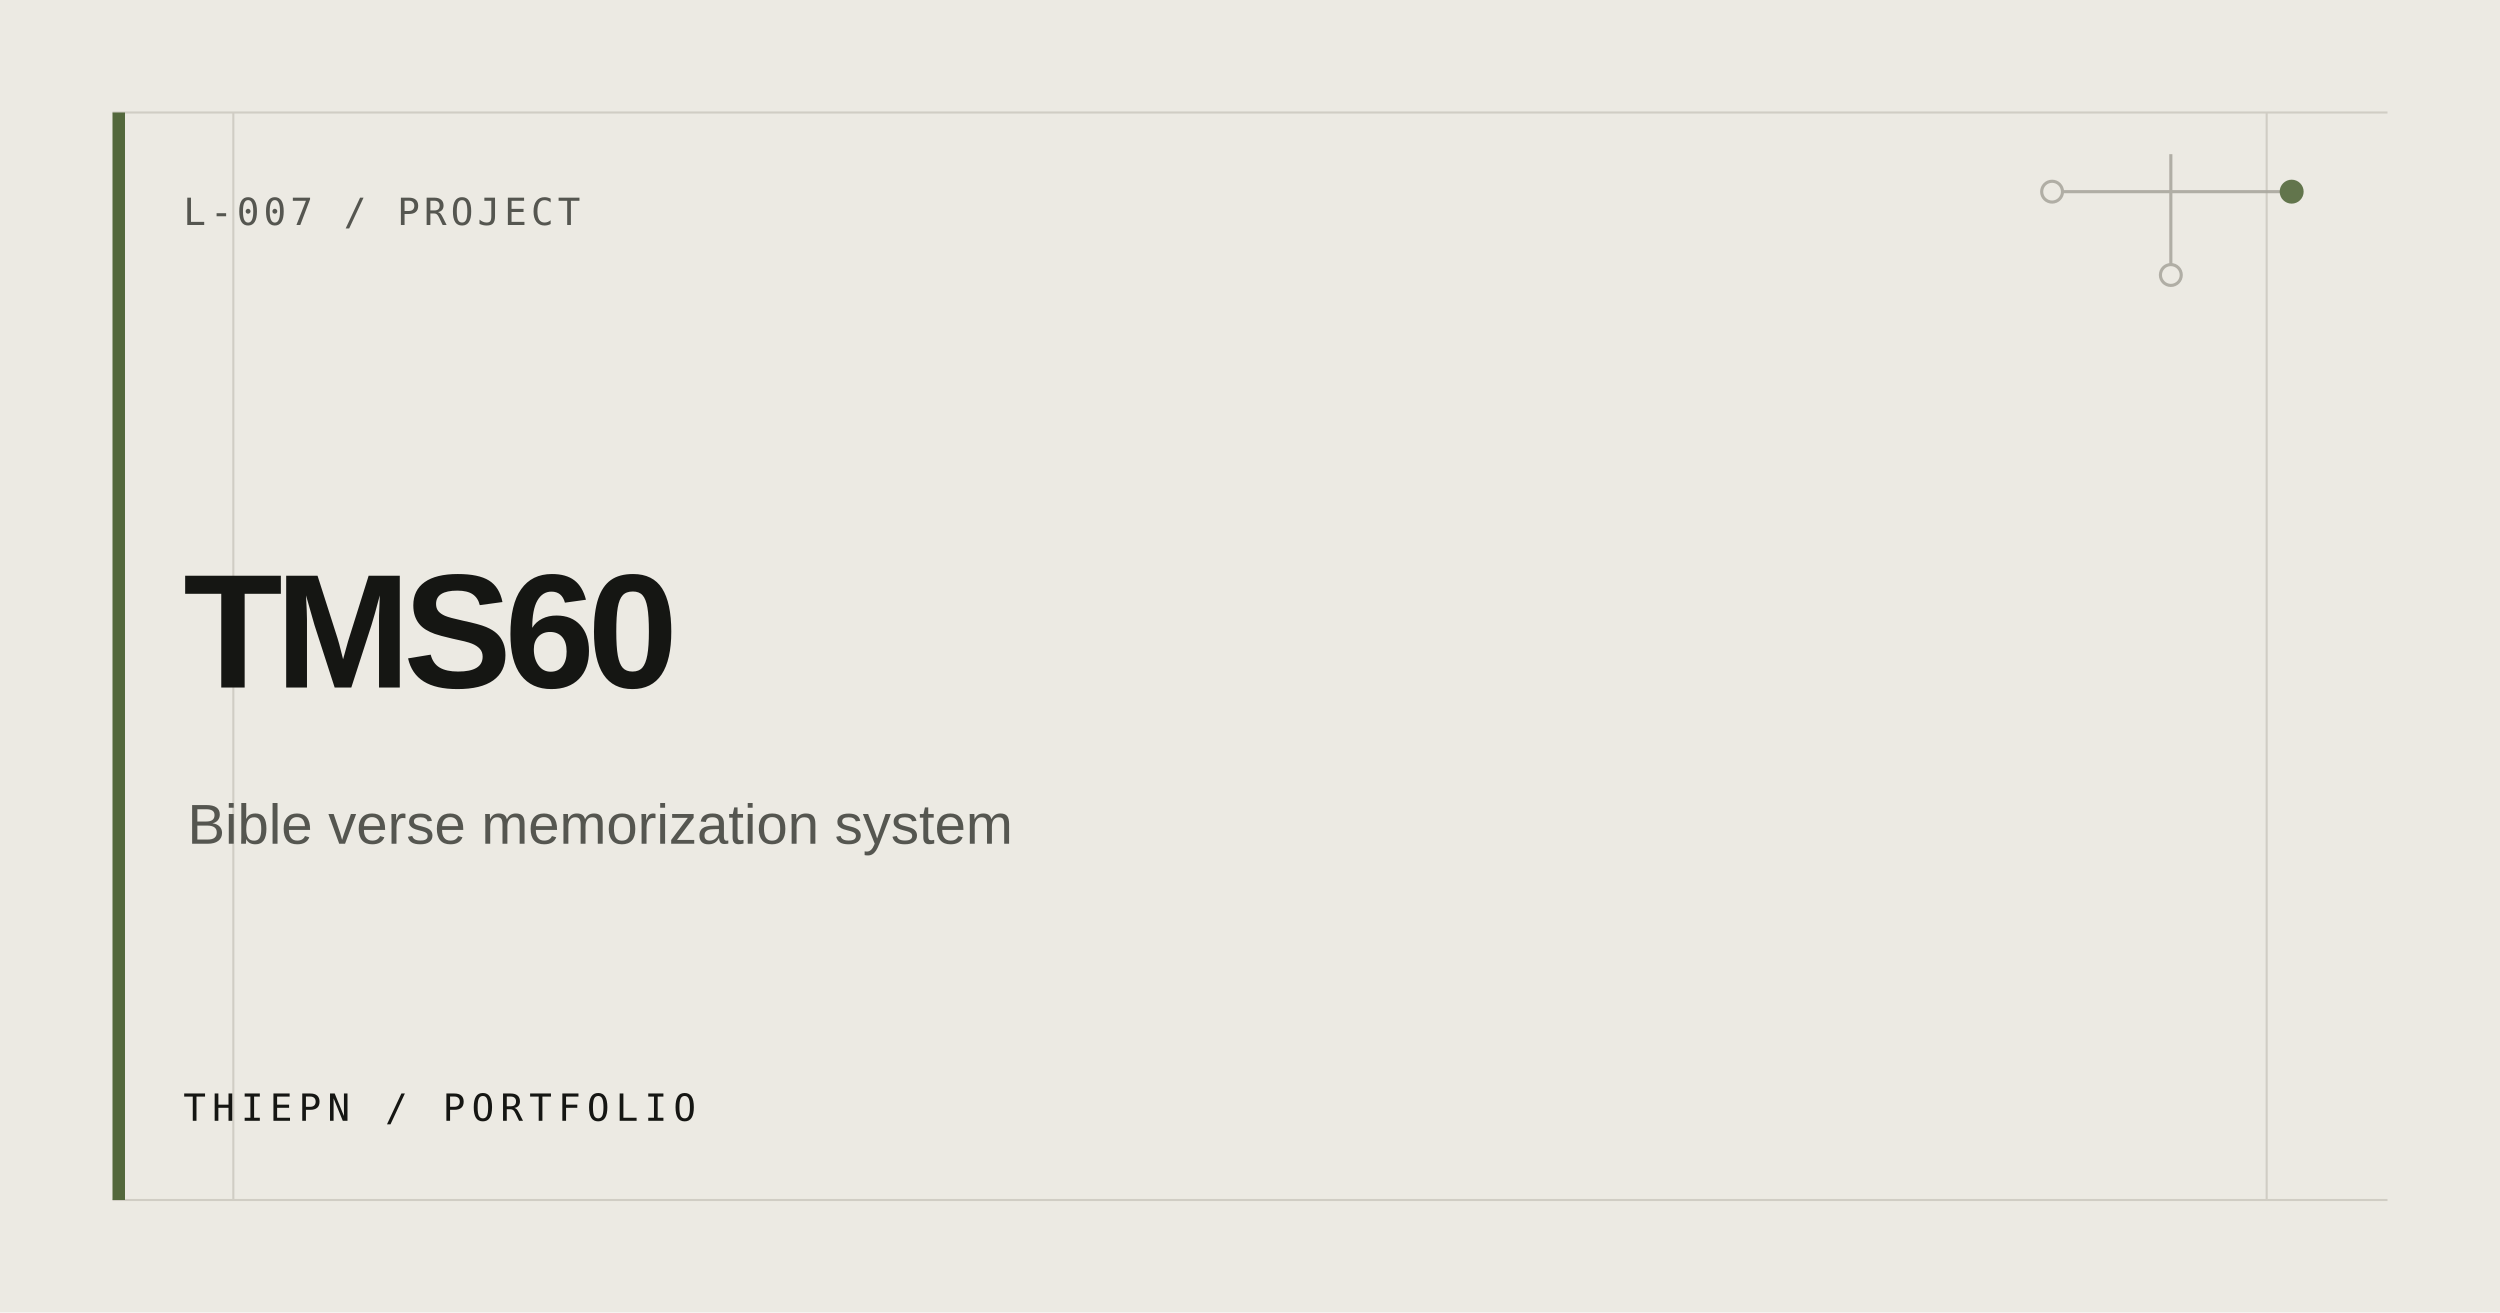
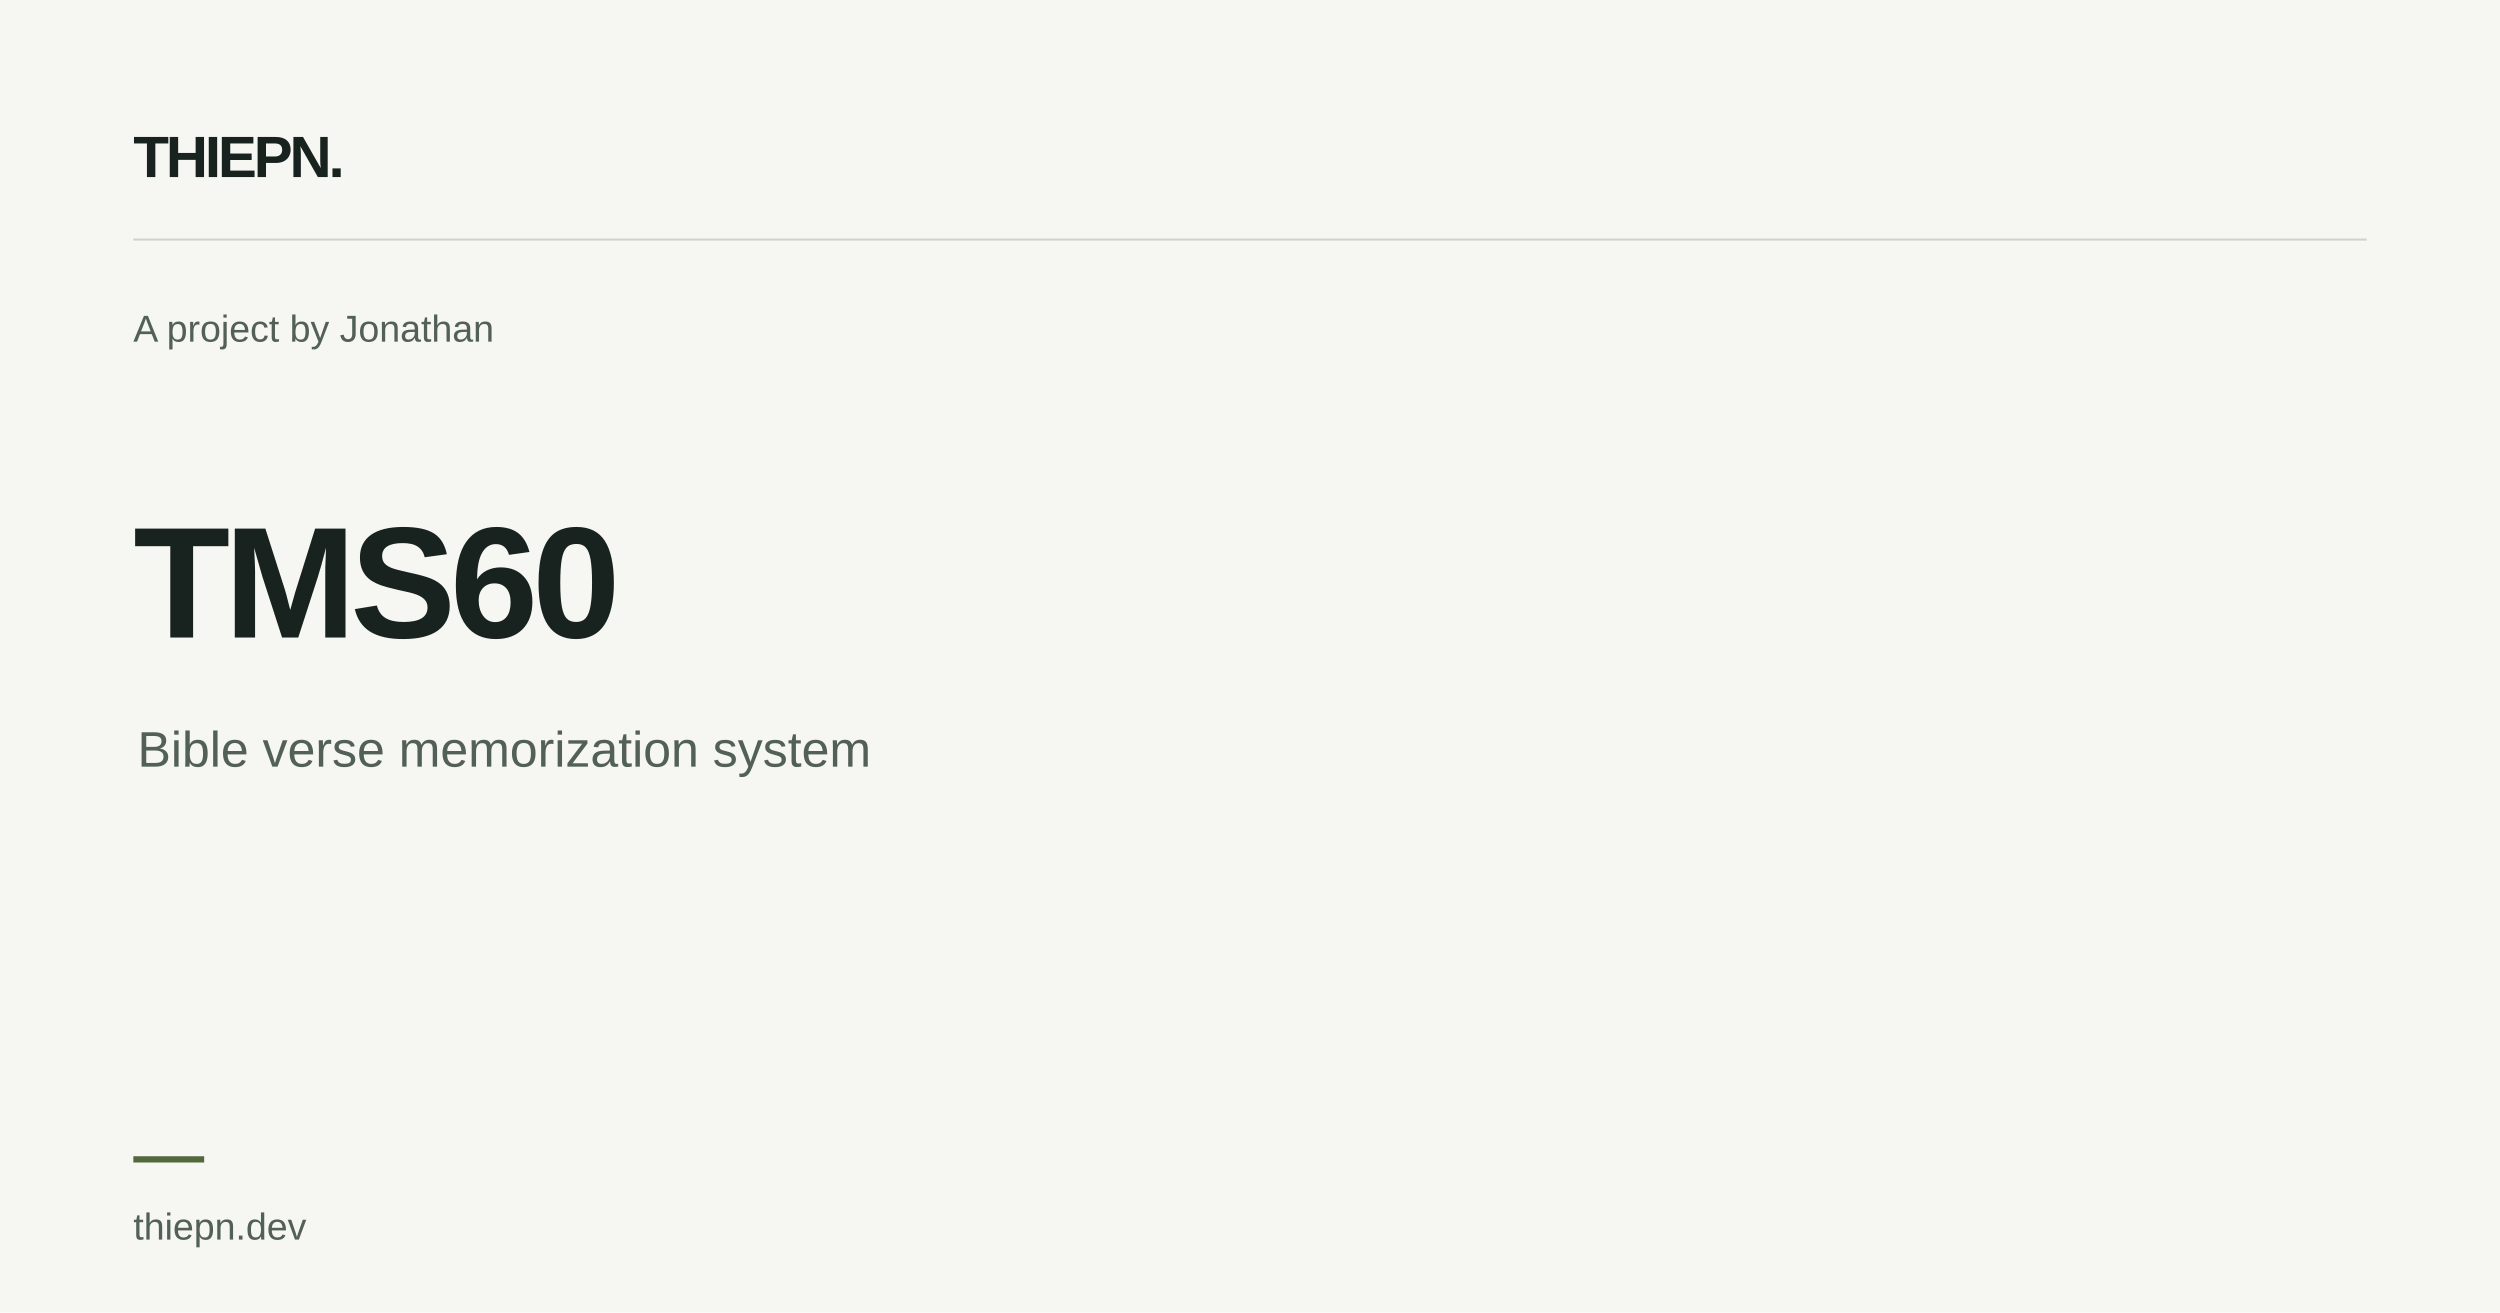
<svg xmlns="http://www.w3.org/2000/svg" width="1200" height="630" viewBox="0 0 1200 630" role="img" aria-label="TMS60">
-   <rect width="1200" height="630" fill="#ECEAE3" />
-   <path d="M54 54H1146M54 576H1146M112 54V576M1088 54V576" stroke="#D0CDC4" stroke-width="1" />
-   <rect x="54" y="54" width="6" height="522" fill="#53683C" />
-   <g fill="none" stroke="#AAA79E" stroke-width="1.5" opacity=".9">
-     <path d="M985 92H1100M1042 74V132" />
-     <circle cx="985" cy="92" r="5" fill="#ECEAE3" />
-     <circle cx="1100" cy="92" r="5" fill="#53683C" stroke="#53683C" />
-     <circle cx="1042" cy="132" r="5" fill="#ECEAE3" />
-   </g>
-   <text x="88" y="108" fill="#555650" font-family="ui-monospace, SFMono-Regular, Consolas, monospace" font-size="18" letter-spacing="2">L-007 / PROJECT</text>
-   <text fill="#151613" font-family="Arial, Helvetica, sans-serif" font-size="78" font-weight="600" letter-spacing="-3.5">
-     <tspan x="88" y="330">TMS60</tspan>
+   <rect width="1200" height="630" fill="#f6f7f2" />
+   <text x="64" y="85" fill="#18231f" font-family="Arial, Helvetica, sans-serif" font-size="28" font-weight="700" letter-spacing="-1.5">THIEPN.</text>
+   <path d="M64 115H1136" stroke="#ccd5c9" />
+   <text x="64" y="164" fill="#526057" font-family="Arial, Helvetica, sans-serif" font-size="18">A project by Jonathan</text>
+   <text fill="#18231f" font-family="Arial, Helvetica, sans-serif" font-size="76" font-weight="600" letter-spacing="-2.8">
+     <tspan x="64" y="306">TMS60</tspan>
  </text>
-   <text x="90" y="405" fill="#555650" font-family="Arial, Helvetica, sans-serif" font-size="27">Bible verse memorization system</text>
-   <text x="88" y="538" fill="#151613" font-family="ui-monospace, SFMono-Regular, Consolas, monospace" font-size="18" letter-spacing="3">THIEPN / PORTFOLIO</text>
+   <text fill="#526057" font-family="Arial, Helvetica, sans-serif" font-size="24">
+     <tspan x="66" y="368">Bible verse memorization system</tspan>
+   </text>
+   <rect x="64" y="555" width="34" height="3" fill="#53683C" />
+   <text x="64" y="595" fill="#526057" font-family="Arial, Helvetica, sans-serif" font-size="18">thiepn.dev</text>
</svg>
